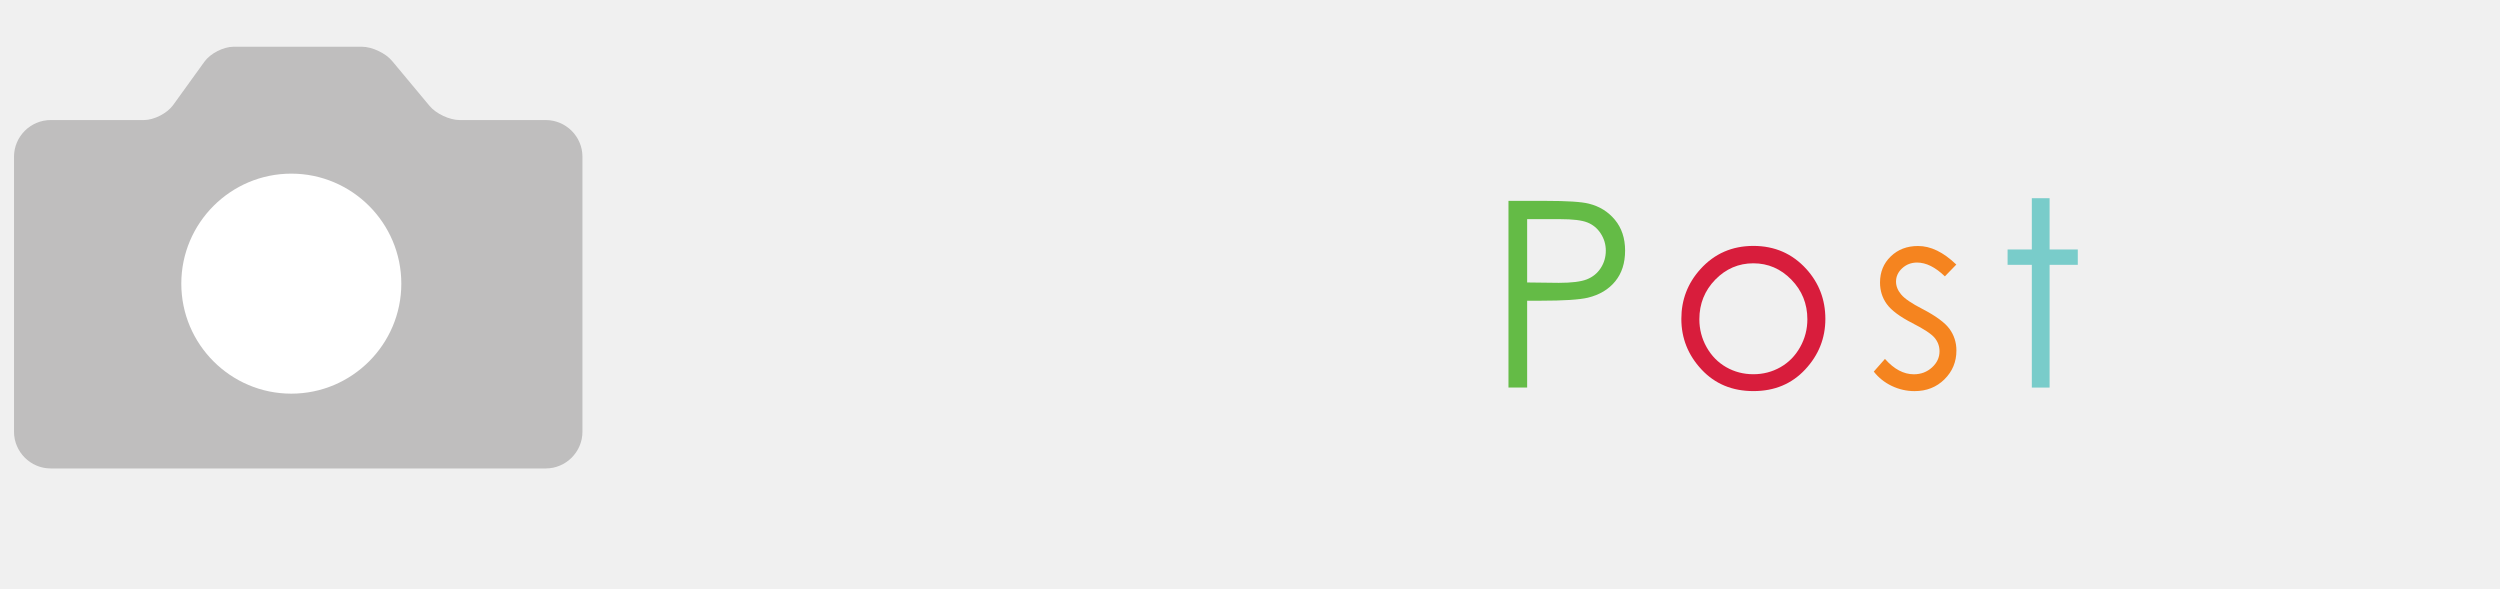
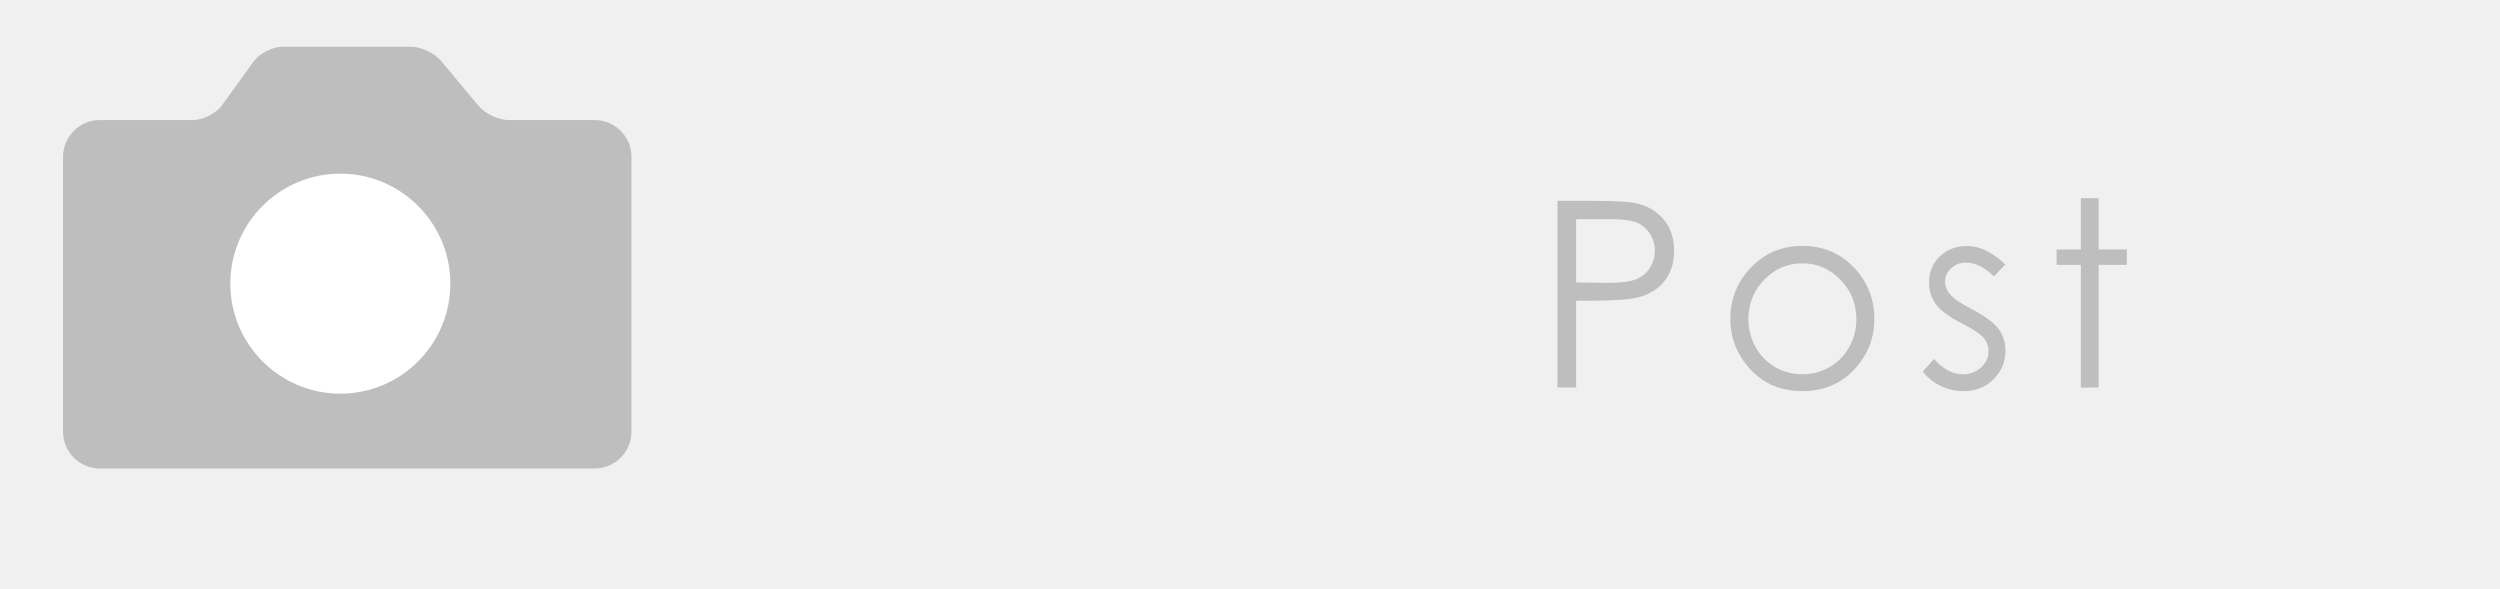
- <svg xmlns="http://www.w3.org/2000/svg" version="1.1" x="0px" y="0px" width="178.5px" height="42px" viewBox="-34.5 0 178.5 42" enable-background="new -34.5 0 178.5 42" xml:space="preserve">
-   <g id="Layer_1" display="none">
+ <svg xmlns="http://www.w3.org/2000/svg" version="1.1" id="Layer_1" x="0px" y="0px" width="178.5px" height="42px" viewBox="0 0 178.5 42" enable-background="new 0 0 178.5 42" xml:space="preserve">
+   <g id="Layer_1_1_" display="none">
    <g id="Layer_2" display="inline">
      <g>
        <polygon fill="#ADADAD" points="-26.145,25.665 -33.5,12.923 -26.145,0.183 -11.433,0.183 -4.079,12.923 -11.433,25.665    " />
        <polygon fill="#ADADAD" points="-33.5,12.923 -18.79,42 -4.079,12.923    " />
      </g>
      <polygon opacity="0.05" enable-background="new    " points="-33.5,12.923 -18.79,42 -17.159,38.779 -28.989,14   " />
      <polyline opacity="0.1" fill="#FFFFFF" enable-background="new    " points="-23.854,3.493 -26.145,0.183 -33.5,12.923     -28.989,14   " />
    </g>
-     <path display="inline" fill="#79CCCA" d="M73.553,27.521l1.912-13.351h0.217l5.428,10.954l5.375-10.954h0.214l1.922,13.351h-1.31   l-1.318-9.548l-4.721,9.548H80.93l-4.777-9.621l-1.312,9.621H73.553L73.553,27.521z" />
-     <path display="inline" fill="#64BB46" d="M102.917,17.646v9.875h-1.252v-1.697c-0.533,0.646-1.13,1.134-1.794,1.46   c-0.663,0.327-1.387,0.491-2.173,0.491c-1.397,0-2.591-0.508-3.58-1.52c-0.99-1.014-1.485-2.248-1.485-3.699   c0-1.423,0.5-2.64,1.498-3.648c0.999-1.012,2.199-1.516,3.604-1.516c0.812,0,1.545,0.171,2.201,0.517   c0.657,0.346,1.232,0.862,1.729,1.553v-1.816H102.917z M97.84,18.618c-0.708,0-1.359,0.174-1.958,0.521   c-0.598,0.349-1.073,0.836-1.429,1.464c-0.354,0.628-0.53,1.293-0.53,1.995c0,0.695,0.179,1.36,0.535,1.994   c0.356,0.635,0.835,1.131,1.438,1.483c0.601,0.353,1.246,0.53,1.936,0.53c0.695,0,1.354-0.176,1.977-0.526s1.101-0.826,1.436-1.423   c0.336-0.598,0.504-1.272,0.504-2.022c0-1.141-0.376-2.097-1.129-2.864S98.939,18.618,97.84,18.618z" />
-     <path display="inline" opacity="0.8" fill="#D81D34" enable-background="new    " d="M107.839,17.646h1.271v1.816   c0.502-0.69,1.078-1.207,1.731-1.553c0.653-0.344,1.382-0.517,2.187-0.517c1.402,0,2.602,0.503,3.599,1.516   c0.997,1.011,1.496,2.227,1.496,3.648c0,1.451-0.494,2.686-1.481,3.699c-0.988,1.012-2.182,1.52-3.578,1.52   c-0.785,0-1.508-0.164-2.168-0.491c-0.658-0.326-1.254-0.813-1.785-1.46v5.309h-1.271V17.646L107.839,17.646z M112.921,18.618   c-1.099,0-2.022,0.384-2.774,1.151c-0.752,0.768-1.127,1.723-1.127,2.864c0,0.75,0.168,1.424,0.502,2.022   c0.336,0.597,0.816,1.071,1.439,1.423c0.625,0.352,1.286,0.525,1.979,0.525c0.684,0,1.324-0.177,1.924-0.529   c0.602-0.354,1.08-0.85,1.436-1.483s0.534-1.3,0.534-1.993c0-0.701-0.176-1.367-0.528-1.996c-0.354-0.628-0.83-1.117-1.429-1.464   C114.279,18.792,113.628,18.618,112.921,18.618z" />
+     <path display="inline" fill="#79CCCA" d="M73.553,27.521l1.912-13.352h0.217l5.428,10.954l5.375-10.954h0.214l1.922,13.352h-1.31   l-1.318-9.548l-4.721,9.548H80.93L76.153,17.9l-1.312,9.622H73.553L73.553,27.521z" />
+     <path display="inline" fill="#64BB46" d="M102.917,17.646v9.875h-1.252v-1.697c-0.533,0.646-1.13,1.134-1.794,1.46   c-0.663,0.327-1.387,0.491-2.173,0.491c-1.397,0-2.591-0.508-3.58-1.521c-0.99-1.014-1.485-2.248-1.485-3.698   c0-1.424,0.5-2.641,1.498-3.648c0.999-1.012,2.199-1.516,3.604-1.516c0.812,0,1.545,0.171,2.201,0.517   c0.657,0.346,1.232,0.862,1.729,1.553v-1.816H102.917z M97.84,18.618c-0.708,0-1.359,0.174-1.958,0.521   c-0.598,0.349-1.073,0.836-1.429,1.464c-0.354,0.628-0.53,1.293-0.53,1.995c0,0.695,0.179,1.36,0.535,1.994   c0.356,0.635,0.835,1.131,1.438,1.483c0.601,0.353,1.246,0.53,1.936,0.53c0.695,0,1.354-0.176,1.977-0.526s1.102-0.826,1.437-1.423   c0.336-0.598,0.504-1.272,0.504-2.022c0-1.141-0.376-2.097-1.129-2.864S98.939,18.618,97.84,18.618z" />
+     <path display="inline" opacity="0.8" fill="#D81D34" enable-background="new    " d="M107.839,17.646h1.271v1.816   c0.502-0.69,1.078-1.207,1.731-1.553c0.653-0.344,1.382-0.517,2.187-0.517c1.402,0,2.603,0.503,3.6,1.516   c0.997,1.011,1.496,2.227,1.496,3.648c0,1.45-0.494,2.686-1.48,3.698c-0.988,1.013-2.183,1.521-3.578,1.521   c-0.785,0-1.508-0.164-2.168-0.491c-0.658-0.326-1.254-0.813-1.785-1.46v5.309h-1.271L107.839,17.646L107.839,17.646z    M112.921,18.618c-1.099,0-2.022,0.384-2.774,1.151c-0.752,0.768-1.127,1.723-1.127,2.864c0,0.75,0.168,1.424,0.502,2.022   c0.336,0.597,0.816,1.071,1.439,1.423c0.625,0.352,1.286,0.525,1.979,0.525c0.685,0,1.324-0.178,1.924-0.529   c0.603-0.354,1.08-0.85,1.437-1.483c0.356-0.633,0.534-1.3,0.534-1.993c0-0.701-0.176-1.367-0.527-1.996   c-0.354-0.628-0.83-1.117-1.43-1.464C114.279,18.792,113.628,18.618,112.921,18.618z" />
    <g id="Layer_3" display="inline">
	</g>
  </g>
-   <g id="Layer_2_1_">
-     <g>
-       <path opacity="0.7" fill="#A9A8A8" enable-background="new    " d="M4.465,8.572h-6.146c-0.722,0-1.687-0.453-2.146-1.008    l-2.686-3.221C-6.974,3.791-7.94,3.337-8.66,3.337h-9.164c-0.721,0-1.653,0.478-2.075,1.062l-2.246,3.112    c-0.421,0.581-1.356,1.061-2.076,1.061h-6.659c-1.439,0-2.619,1.178-2.619,2.616v19.64c0,1.438,1.18,2.619,2.619,2.619H4.467    c1.44,0,2.619-1.181,2.619-2.619v-19.64C7.086,9.75,5.906,8.572,4.465,8.572z" />
-       <path fill="#FFFFFF" d="M-13.701,12.398c-4.33,0-7.854,3.522-7.854,7.854c0,4.332,3.524,7.855,7.854,7.855    c4.332,0,7.855-3.523,7.855-7.855C-5.846,15.921-9.369,12.398-13.701,12.398z" />
-     </g>
-     <g>
-       <path fill="#64BB46" d="M73.205,14.343h2.654c1.522,0,2.55,0.064,3.082,0.198c0.762,0.188,1.382,0.572,1.865,1.155    c0.482,0.583,0.726,1.314,0.726,2.197c0,0.889-0.235,1.621-0.707,2.196c-0.472,0.577-1.119,0.964-1.948,1.165    c-0.604,0.145-1.732,0.217-3.389,0.217h-0.95v6.198h-1.333V14.343L73.205,14.343z M74.538,15.647v4.521l2.255,0.027    c0.912,0,1.58-0.082,2.003-0.247c0.423-0.168,0.757-0.436,0.996-0.807c0.242-0.371,0.363-0.785,0.363-1.244    c0-0.444-0.121-0.854-0.363-1.225c-0.239-0.371-0.562-0.635-0.956-0.79c-0.396-0.157-1.042-0.235-1.943-0.235H74.538z" />
-       <path fill="#D81D3C" d="M90.695,17.558c1.519,0,2.777,0.551,3.777,1.65c0.906,1.002,1.359,2.189,1.359,3.561    c0,1.377-0.479,2.582-1.439,3.61c-0.957,1.03-2.19,1.545-3.697,1.545c-1.514,0-2.75-0.515-3.709-1.545    c-0.959-1.028-1.438-2.233-1.438-3.61c0-1.364,0.454-2.549,1.362-3.552C87.91,18.11,89.17,17.558,90.695,17.558z M90.689,18.8    c-1.053,0-1.961,0.391-2.719,1.167c-0.757,0.779-1.136,1.724-1.136,2.829c0,0.712,0.172,1.376,0.517,1.993    c0.348,0.616,0.812,1.091,1.4,1.427c0.588,0.336,1.234,0.504,1.938,0.504s1.349-0.168,1.937-0.504    c0.589-0.336,1.056-0.811,1.401-1.427c0.347-0.617,0.519-1.281,0.519-1.993c0-1.105-0.382-2.05-1.142-2.829    C92.645,19.19,91.739,18.8,90.689,18.8z" />
-       <path fill="#F5841F" d="M105.18,18.89l-0.816,0.842c-0.68-0.657-1.342-0.986-1.988-0.986c-0.411,0-0.766,0.137-1.061,0.407    c-0.293,0.271-0.439,0.59-0.439,0.954c0,0.317,0.121,0.625,0.363,0.914c0.242,0.295,0.751,0.644,1.525,1.041    c0.943,0.49,1.588,0.961,1.926,1.414c0.334,0.459,0.498,0.976,0.498,1.551c0,0.81-0.285,1.494-0.853,2.056    c-0.569,0.562-1.28,0.843-2.134,0.843c-0.567,0-1.111-0.123-1.631-0.371c-0.516-0.248-0.943-0.59-1.282-1.023l0.798-0.905    c0.646,0.729,1.335,1.097,2.062,1.097c0.509,0,0.94-0.164,1.299-0.49c0.355-0.325,0.535-0.709,0.535-1.149    c0-0.362-0.117-0.687-0.354-0.97c-0.235-0.279-0.769-0.629-1.599-1.051c-0.891-0.459-1.494-0.912-1.816-1.359    c-0.32-0.447-0.48-0.957-0.48-1.532c0-0.748,0.254-1.371,0.768-1.866c0.51-0.494,1.157-0.742,1.938-0.742    C103.344,17.558,104.259,18.002,105.18,18.89z" />
-       <path fill="#79CCCA" d="M110.572,14.152h1.269v3.661h2.013v1.096h-2.013v8.763h-1.269v-8.763h-1.73v-1.096h1.73V14.152z" />
-     </g>
-     <g id="Layer_3_1_">
- 	</g>
+   <g>
+     <path opacity="0.7" fill="#A9A8A8" enable-background="new    " d="M42.465,8.572h-6.146c-0.722,0-1.687-0.453-2.146-1.008   l-2.686-3.221c-0.461-0.552-1.427-1.006-2.147-1.006h-9.164c-0.721,0-1.653,0.478-2.075,1.062l-2.246,3.112   c-0.421,0.581-1.356,1.062-2.076,1.062H7.12c-1.439,0-2.619,1.178-2.619,2.616v19.64c0,1.438,1.18,2.619,2.619,2.619h35.347   c1.44,0,2.619-1.182,2.619-2.619v-19.64C45.086,9.75,43.906,8.572,42.465,8.572z" />
+     <path fill="#FFFFFF" d="M24.299,12.398c-4.33,0-7.854,3.522-7.854,7.854s3.524,7.855,7.854,7.855c4.332,0,7.855-3.523,7.855-7.855   C32.154,15.921,28.631,12.398,24.299,12.398z" />
  </g>
+   <g opacity="0.7" enable-background="new    ">
+     <path fill="#A9A8A8" d="M111.205,14.343h2.654c1.521,0,2.55,0.064,3.082,0.198c0.762,0.188,1.382,0.572,1.865,1.155   c0.481,0.583,0.726,1.314,0.726,2.197c0,0.889-0.235,1.621-0.707,2.196c-0.472,0.577-1.119,0.964-1.948,1.165   c-0.604,0.145-1.732,0.217-3.389,0.217h-0.95v6.198h-1.333V14.343L111.205,14.343z M112.538,15.647v4.521l2.255,0.027   c0.912,0,1.58-0.082,2.003-0.247c0.423-0.168,0.757-0.436,0.996-0.807c0.242-0.371,0.362-0.785,0.362-1.244   c0-0.444-0.12-0.854-0.362-1.225c-0.239-0.371-0.562-0.635-0.956-0.79c-0.396-0.157-1.042-0.235-1.943-0.235H112.538z" />
+     <path fill="#A9A8A8" d="M128.695,17.558c1.519,0,2.777,0.551,3.777,1.65c0.905,1.002,1.358,2.189,1.358,3.562   c0,1.377-0.479,2.582-1.438,3.609c-0.957,1.03-2.19,1.545-3.697,1.545c-1.514,0-2.75-0.515-3.709-1.545   c-0.959-1.027-1.438-2.232-1.438-3.609c0-1.364,0.454-2.55,1.362-3.553C125.91,18.11,127.17,17.558,128.695,17.558z M128.689,18.8   c-1.053,0-1.961,0.391-2.719,1.167c-0.758,0.779-1.137,1.725-1.137,2.829c0,0.712,0.172,1.376,0.518,1.993   c0.348,0.616,0.812,1.091,1.399,1.427s1.233,0.504,1.938,0.504c0.703,0,1.349-0.168,1.937-0.504   c0.589-0.336,1.056-0.811,1.401-1.427c0.347-0.617,0.519-1.281,0.519-1.993c0-1.104-0.382-2.05-1.142-2.829   C130.645,19.19,129.738,18.8,128.689,18.8z" />
+     <path fill="#A9A8A8" d="M143.18,18.89l-0.816,0.842c-0.68-0.657-1.342-0.986-1.987-0.986c-0.411,0-0.767,0.137-1.062,0.407   c-0.293,0.271-0.438,0.59-0.438,0.954c0,0.317,0.121,0.625,0.362,0.914c0.242,0.295,0.752,0.644,1.525,1.042   c0.943,0.489,1.588,0.961,1.926,1.414c0.334,0.459,0.498,0.976,0.498,1.551c0,0.81-0.285,1.494-0.853,2.056   c-0.569,0.562-1.28,0.843-2.134,0.843c-0.567,0-1.111-0.123-1.631-0.371c-0.516-0.248-0.943-0.59-1.282-1.022l0.798-0.905   c0.646,0.729,1.335,1.098,2.062,1.098c0.509,0,0.939-0.164,1.299-0.49c0.355-0.325,0.535-0.709,0.535-1.149   c0-0.362-0.117-0.687-0.354-0.97c-0.235-0.279-0.769-0.629-1.599-1.051c-0.891-0.459-1.494-0.912-1.816-1.359   c-0.32-0.447-0.48-0.957-0.48-1.532c0-0.748,0.254-1.371,0.769-1.866c0.511-0.494,1.157-0.742,1.938-0.742   C141.344,17.558,142.259,18.002,143.18,18.89z" />
+     <path fill="#A9A8A8" d="M148.572,14.152h1.269v3.661h2.013v1.096h-2.013v8.763h-1.269v-8.763h-1.73v-1.096h1.73V14.152z" />
+   </g>
+   <g id="Layer_3_1_">
+ </g>
  <g id="Layer_3_2_" display="none">
-     <path display="inline" opacity="0.7" fill="#A9A8A8" enable-background="new    " d="M6.81,38.675L-5.063,26.802   c2.029-2.688,3.248-6.021,3.248-9.648C-1.815,8.291-9,1.104-17.862,1.104s-16.047,7.187-16.047,16.049   c0,8.861,7.186,16.047,16.047,16.047c4.018,0,7.681-1.484,10.496-3.926L4.423,41.065L6.81,38.675z M-32.221,17.153   c0-7.918,6.439-14.356,14.357-14.356c7.916,0,14.358,6.438,14.358,14.356s-6.442,14.357-14.358,14.357   S-32.221,25.071-32.221,17.153z" />
+     <path display="inline" opacity="0.7" fill="#A9A8A8" enable-background="new    " d="M6.81,38.675L-5.063,26.802   c2.029-2.688,3.248-6.021,3.248-9.648c0-8.863-7.185-16.05-16.047-16.05c-8.862,0-16.047,7.187-16.047,16.049   c0,8.861,7.186,16.047,16.047,16.047c4.018,0,7.681-1.484,10.496-3.927L4.423,41.064L6.81,38.675z M-32.221,17.153   c0-7.918,6.439-14.356,14.357-14.356c7.916,0,14.358,6.438,14.358,14.356c0,7.917-6.442,14.357-14.358,14.357   C-25.78,31.51-32.221,25.07-32.221,17.153z" />
    <g display="inline">
-       <path fill="#79CCCA" d="M73.023,25.076l1.104-0.66c0.779,1.431,1.678,2.146,2.695,2.146c0.437,0,0.846-0.104,1.228-0.308    c0.384-0.202,0.677-0.475,0.876-0.815c0.2-0.341,0.301-0.702,0.301-1.087c0-0.438-0.149-0.861-0.442-1.282    c-0.404-0.577-1.147-1.271-2.228-2.083c-1.082-0.816-1.756-1.41-2.021-1.775c-0.461-0.614-0.688-1.276-0.688-1.987    c0-0.565,0.135-1.081,0.404-1.548c0.271-0.465,0.654-0.831,1.146-1.1c0.49-0.268,1.023-0.401,1.603-0.401    c0.612,0,1.185,0.151,1.72,0.456c0.532,0.301,1.096,0.859,1.69,1.673l-1.062,0.804c-0.488-0.646-0.906-1.074-1.25-1.279    c-0.347-0.207-0.72-0.31-1.127-0.31c-0.521,0-0.951,0.157-1.285,0.476c-0.332,0.319-0.5,0.711-0.5,1.176    c0,0.283,0.062,0.556,0.179,0.822c0.118,0.266,0.333,0.555,0.645,0.865c0.171,0.161,0.73,0.598,1.681,1.299    c1.123,0.832,1.895,1.568,2.312,2.217c0.416,0.648,0.63,1.301,0.63,1.951c0,0.942-0.36,1.762-1.075,2.457    c-0.716,0.693-1.586,1.043-2.609,1.043c-0.791,0-1.506-0.211-2.146-0.632C74.16,26.771,73.564,26.066,73.023,25.076z" />
-       <path fill="#EC3793" d="M93.258,24.308l1.043,0.547c-0.342,0.674-0.736,1.216-1.184,1.628c-0.449,0.412-0.955,0.725-1.516,0.94    c-0.559,0.214-1.193,0.319-1.899,0.319c-1.569,0-2.794-0.512-3.679-1.539c-0.885-1.029-1.326-2.188-1.326-3.487    c0-1.218,0.375-2.306,1.121-3.259c0.951-1.217,2.221-1.819,3.812-1.819c1.641,0,2.948,0.62,3.928,1.862    c0.693,0.879,1.051,1.975,1.062,3.285h-8.649c0.023,1.121,0.379,2.033,1.07,2.748c0.689,0.715,1.542,1.069,2.559,1.069    c0.487,0,0.961-0.084,1.426-0.253c0.465-0.172,0.858-0.396,1.183-0.68C92.527,25.391,92.88,24.934,93.258,24.308z M93.258,21.718    c-0.165-0.658-0.402-1.187-0.722-1.581c-0.312-0.393-0.731-0.711-1.251-0.951c-0.518-0.244-1.062-0.363-1.635-0.363    c-0.945,0-1.758,0.301-2.435,0.91c-0.495,0.44-0.872,1.104-1.124,1.985H93.258z" />
-       <path fill="#F5841F" d="M108.493,17.887v9.611h-1.222v-1.651c-0.518,0.63-1.099,1.103-1.742,1.42    c-0.646,0.319-1.354,0.478-2.117,0.478c-1.361,0-2.521-0.492-3.486-1.477c-0.961-0.988-1.443-2.188-1.443-3.604    c0-1.383,0.486-2.565,1.459-3.551c0.972-0.983,2.139-1.477,3.509-1.477c0.788,0,1.501,0.17,2.141,0.503    c0.642,0.336,1.2,0.841,1.683,1.512v-1.766L108.493,17.887L108.493,17.887z M103.55,18.832c-0.688,0-1.323,0.17-1.907,0.506    c-0.58,0.339-1.047,0.813-1.391,1.427c-0.345,0.61-0.516,1.26-0.516,1.938c0,0.676,0.175,1.324,0.521,1.943    c0.347,0.615,0.813,1.1,1.397,1.443c0.586,0.342,1.214,0.514,1.885,0.514c0.677,0,1.316-0.17,1.926-0.511    c0.604-0.343,1.07-0.804,1.398-1.386c0.324-0.58,0.488-1.238,0.488-1.967c0-1.111-0.367-2.041-1.101-2.789    C105.521,19.203,104.62,18.832,103.55,18.832z" />
-       <path fill="#FFF100" d="M112.797,17.887h1.264v1.402c0.377-0.551,0.775-0.967,1.192-1.241c0.419-0.271,0.854-0.41,1.308-0.41    c0.344,0,0.709,0.108,1.099,0.327l-0.646,1.042c-0.262-0.111-0.479-0.167-0.654-0.167c-0.412,0-0.811,0.167-1.191,0.508    c-0.384,0.337-0.675,0.865-0.875,1.576c-0.152,0.548-0.229,1.654-0.229,3.322v3.252H112.8v-9.611H112.797z" />
-       <path fill="#DD5D82" d="M129.902,19.882l-0.979,0.608c-0.847-1.125-2.002-1.688-3.467-1.688c-1.173,0-2.143,0.377-2.918,1.132    c-0.773,0.752-1.16,1.668-1.16,2.743c0,0.697,0.178,1.357,0.534,1.979c0.354,0.613,0.844,1.094,1.464,1.438    c0.62,0.34,1.316,0.511,2.087,0.511c1.412,0,2.565-0.562,3.46-1.687l0.979,0.646c-0.457,0.69-1.073,1.229-1.848,1.609    c-0.777,0.383-1.656,0.571-2.646,0.571c-1.521,0-2.78-0.483-3.781-1.449c-1.002-0.963-1.502-2.141-1.502-3.523    c0-0.932,0.234-1.796,0.702-2.593c0.469-0.8,1.112-1.422,1.931-1.869s1.733-0.671,2.748-0.671c0.635,0,1.251,0.096,1.842,0.29    c0.592,0.196,1.094,0.446,1.508,0.76C129.266,19.004,129.613,19.399,129.902,19.882z" />
-       <path fill="#90278E" d="M134.27,14.175h1.242v5.433c0.496-0.658,1.049-1.152,1.647-1.48c0.603-0.324,1.252-0.488,1.952-0.488    c0.721,0,1.359,0.182,1.914,0.55c0.559,0.364,0.968,0.853,1.232,1.47c0.266,0.615,0.396,1.58,0.396,2.893V27.5h-1.238v-4.586    c0-1.109-0.043-1.847-0.131-2.217c-0.153-0.637-0.434-1.115-0.835-1.438c-0.403-0.318-0.933-0.48-1.587-0.48    c-0.746,0-1.418,0.248-2.008,0.743c-0.595,0.493-0.983,1.105-1.172,1.837c-0.117,0.47-0.177,1.343-0.177,2.615V27.5h-1.239V14.175    H134.27z" />
+       <path fill="#79CCCA" d="M73.023,25.076l1.104-0.66c0.779,1.432,1.678,2.146,2.695,2.146c0.437,0,0.846-0.104,1.228-0.309    c0.384-0.202,0.677-0.475,0.876-0.814c0.2-0.342,0.301-0.703,0.301-1.088c0-0.438-0.149-0.86-0.442-1.281    c-0.404-0.577-1.147-1.271-2.228-2.083c-1.082-0.816-1.756-1.41-2.021-1.775c-0.461-0.614-0.688-1.276-0.688-1.987    c0-0.565,0.135-1.081,0.404-1.548c0.271-0.465,0.654-0.831,1.146-1.1c0.49-0.268,1.023-0.401,1.603-0.401    c0.612,0,1.185,0.151,1.72,0.456c0.532,0.301,1.096,0.859,1.69,1.673l-1.062,0.804c-0.488-0.646-0.906-1.074-1.25-1.279    c-0.347-0.207-0.72-0.31-1.127-0.31c-0.521,0-0.951,0.157-1.285,0.476c-0.332,0.319-0.5,0.711-0.5,1.176    c0,0.283,0.062,0.556,0.179,0.822c0.118,0.266,0.333,0.555,0.645,0.865c0.171,0.161,0.73,0.598,1.681,1.299    c1.123,0.832,1.895,1.568,2.312,2.217c0.416,0.648,0.63,1.301,0.63,1.951c0,0.941-0.36,1.762-1.075,2.457    c-0.716,0.693-1.586,1.043-2.609,1.043c-0.791,0-1.506-0.211-2.146-0.633C74.16,26.771,73.564,26.066,73.023,25.076z" />
+       <path fill="#EC3793" d="M93.258,24.309l1.043,0.547c-0.342,0.674-0.736,1.215-1.184,1.627c-0.449,0.412-0.955,0.726-1.516,0.94    c-0.56,0.214-1.193,0.319-1.899,0.319c-1.569,0-2.794-0.512-3.679-1.539c-0.885-1.029-1.326-2.188-1.326-3.487    c0-1.218,0.375-2.306,1.121-3.259c0.951-1.217,2.221-1.819,3.812-1.819c1.642,0,2.948,0.62,3.929,1.862    c0.692,0.879,1.051,1.975,1.062,3.285h-8.649c0.023,1.121,0.379,2.033,1.07,2.748c0.689,0.715,1.542,1.068,2.559,1.068    c0.487,0,0.96-0.084,1.425-0.252c0.466-0.173,0.858-0.396,1.184-0.681C92.527,25.391,92.88,24.934,93.258,24.309z M93.258,21.718    c-0.165-0.658-0.402-1.187-0.722-1.581c-0.312-0.393-0.731-0.711-1.251-0.951c-0.518-0.244-1.062-0.363-1.635-0.363    c-0.945,0-1.758,0.301-2.435,0.91c-0.495,0.44-0.872,1.104-1.124,1.985H93.258z" />
+       <path fill="#F5841F" d="M108.493,17.887v9.611h-1.222v-1.65c-0.519,0.629-1.1,1.103-1.742,1.42    c-0.646,0.318-1.354,0.478-2.117,0.478c-1.361,0-2.521-0.492-3.486-1.478c-0.961-0.987-1.443-2.188-1.443-3.604    c0-1.383,0.486-2.565,1.459-3.551c0.973-0.983,2.14-1.477,3.51-1.477c0.787,0,1.501,0.17,2.141,0.503    c0.643,0.336,1.2,0.841,1.684,1.512v-1.766L108.493,17.887L108.493,17.887z M103.55,18.832c-0.688,0-1.323,0.17-1.907,0.506    c-0.58,0.339-1.047,0.813-1.391,1.427c-0.345,0.61-0.516,1.26-0.516,1.938c0,0.676,0.175,1.324,0.521,1.943    c0.347,0.614,0.813,1.1,1.397,1.442c0.586,0.343,1.214,0.515,1.885,0.515c0.677,0,1.316-0.17,1.926-0.512    c0.604-0.343,1.07-0.804,1.398-1.386c0.324-0.58,0.488-1.238,0.488-1.967c0-1.111-0.367-2.041-1.102-2.789    C105.521,19.203,104.62,18.832,103.55,18.832z" />
+       <path fill="#FFF100" d="M112.797,17.887h1.264v1.402c0.377-0.551,0.775-0.967,1.192-1.241c0.419-0.271,0.854-0.41,1.308-0.41    c0.344,0,0.709,0.108,1.1,0.327l-0.646,1.042c-0.262-0.111-0.479-0.167-0.654-0.167c-0.412,0-0.811,0.167-1.19,0.508    c-0.384,0.337-0.675,0.865-0.875,1.576c-0.151,0.548-0.229,1.654-0.229,3.322v3.252H112.8v-9.611H112.797z" />
+       <path fill="#DD5D82" d="M129.902,19.882l-0.979,0.608c-0.847-1.125-2.002-1.688-3.467-1.688c-1.173,0-2.144,0.377-2.918,1.132    c-0.772,0.752-1.16,1.667-1.16,2.743c0,0.697,0.179,1.357,0.534,1.979c0.354,0.613,0.844,1.094,1.464,1.438    c0.62,0.34,1.315,0.512,2.087,0.512c1.412,0,2.564-0.562,3.46-1.688l0.979,0.646c-0.457,0.689-1.073,1.229-1.848,1.608    c-0.777,0.384-1.656,0.571-2.646,0.571c-1.521,0-2.78-0.483-3.781-1.449c-1.002-0.963-1.502-2.141-1.502-3.523    c0-0.932,0.234-1.795,0.702-2.592c0.469-0.8,1.112-1.422,1.931-1.869c0.819-0.447,1.733-0.671,2.748-0.671    c0.635,0,1.251,0.096,1.842,0.29c0.592,0.196,1.094,0.446,1.508,0.76C129.266,19.004,129.613,19.399,129.902,19.882z" />
+       <path fill="#90278E" d="M134.27,14.175h1.242v5.433c0.496-0.658,1.049-1.152,1.647-1.48c0.603-0.324,1.252-0.488,1.952-0.488    c0.721,0,1.359,0.182,1.914,0.55c0.559,0.364,0.968,0.853,1.231,1.47c0.267,0.615,0.396,1.58,0.396,2.893V27.5h-1.237v-4.586    c0-1.109-0.043-1.847-0.131-2.217c-0.153-0.637-0.435-1.115-0.835-1.438c-0.403-0.318-0.934-0.48-1.588-0.48    c-0.745,0-1.418,0.248-2.008,0.743c-0.595,0.493-0.982,1.105-1.172,1.837c-0.117,0.47-0.177,1.343-0.177,2.616V27.5h-1.239V14.175    H134.27z" />
    </g>
  </g>
  <g id="Layer_4" display="none">
-     <path display="inline" opacity="0.7" fill="#A9A8A8" enable-background="new    " d="M-16.811,40.732   c-6.578,0-12.512-2.796-16.689-7.256c3.125-1.027,9.074-3.277,9.984-3.685c2.084-0.938,2.087-3.952,1.991-5.207l-0.019-0.227   l-0.16-0.166c-1.066-1.104-1.881-3.037-2.494-5.907l-0.085-0.401l-0.399-0.085c-0.184-0.042-0.526-0.315-0.896-0.958   c-0.658-1.145-0.971-2.67-0.713-3.477c0.152-0.475,0.314-0.566,0.344-0.579c0.067-0.03,0.178,0.018,0.223,0.038l0.932,0.44   l-0.026-1.031c-0.038-1.536-0.009-2.779,0.026-4.128C-24.616,1.519-18.523,1-16.627,1c0.009,0,0.021,0,0.031,0   c1.893,0,7.986,0.521,8.163,7.101c0.042,1.548,0.06,2.718,0.024,4.13l-0.024,1.03l0.932-0.439c0.046-0.02,0.157-0.068,0.224-0.038   c0.029,0.014,0.191,0.104,0.342,0.579c0.258,0.809-0.056,2.336-0.712,3.479c-0.37,0.641-0.714,0.915-0.896,0.957l-0.399,0.088   l-0.087,0.398c-0.611,2.87-1.424,4.806-2.493,5.909l-0.159,0.165l-0.018,0.228c-0.094,1.253-0.094,4.268,1.992,5.207   c0.894,0.4,6.716,2.638,9.669,3.596C-4.217,37.9-10.188,40.732-16.811,40.732z" />
+     <path display="inline" opacity="0.7" fill="#A9A8A8" enable-background="new    " d="M-16.811,40.732   c-6.578,0-12.512-2.797-16.689-7.256c3.125-1.027,9.074-3.277,9.984-3.686c2.084-0.938,2.087-3.952,1.991-5.207l-0.019-0.227   l-0.16-0.166c-1.066-1.104-1.881-3.038-2.494-5.907l-0.085-0.401l-0.399-0.085c-0.184-0.042-0.526-0.315-0.896-0.958   c-0.658-1.145-0.971-2.67-0.713-3.477c0.152-0.475,0.314-0.566,0.344-0.579c0.067-0.03,0.178,0.018,0.223,0.038l0.932,0.44   l-0.026-1.031c-0.038-1.536-0.009-2.779,0.026-4.128C-24.616,1.519-18.523,1-16.627,1c0.009,0,0.021,0,0.031,0   c1.893,0,7.986,0.521,8.163,7.101c0.042,1.548,0.06,2.718,0.024,4.13l-0.024,1.03l0.932-0.438c0.046-0.021,0.157-0.068,0.224-0.038   c0.029,0.014,0.191,0.104,0.342,0.579c0.258,0.809-0.056,2.336-0.712,3.479c-0.37,0.641-0.714,0.915-0.896,0.957l-0.399,0.088   l-0.087,0.398c-0.611,2.87-1.424,4.806-2.493,5.908l-0.159,0.166l-0.018,0.228c-0.094,1.253-0.094,4.269,1.992,5.207   c0.894,0.399,6.716,2.638,9.669,3.597C-4.217,37.9-10.188,40.732-16.811,40.732z" />
    <g display="inline">
-       <path fill="#EC3793" d="M73.287,14.4h2.662c1.525,0,2.554,0.064,3.087,0.197c0.766,0.188,1.385,0.575,1.872,1.158    c0.484,0.583,0.726,1.318,0.726,2.202c0,0.891-0.236,1.627-0.707,2.203c-0.473,0.58-1.125,0.967-1.955,1.17    c-0.606,0.142-1.738,0.216-3.395,0.216h-0.956v6.213h-1.332V14.4H73.287z M74.621,15.709v4.529l2.265,0.027    c0.912,0,1.582-0.083,2.005-0.25c0.425-0.167,0.758-0.434,0.998-0.808c0.243-0.368,0.363-0.786,0.363-1.244    c0-0.448-0.12-0.858-0.363-1.23c-0.24-0.37-0.561-0.634-0.956-0.792c-0.397-0.158-1.048-0.234-1.948-0.234h-2.363V15.709z" />
+       <path fill="#EC3793" d="M73.287,14.4h2.662c1.525,0,2.554,0.064,3.087,0.197c0.766,0.188,1.385,0.575,1.872,1.158    c0.484,0.583,0.726,1.318,0.726,2.202c0,0.891-0.236,1.627-0.707,2.203c-0.473,0.58-1.125,0.967-1.955,1.17    c-0.606,0.142-1.738,0.216-3.395,0.216h-0.956v6.213h-1.332V14.4H73.287z M74.621,15.709v4.529l2.265,0.027    c0.912,0,1.582-0.083,2.005-0.25c0.425-0.167,0.758-0.434,0.998-0.808c0.243-0.368,0.363-0.786,0.363-1.244    c0-0.448-0.12-0.858-0.363-1.23c-0.24-0.37-0.561-0.634-0.956-0.792c-0.397-0.158-1.048-0.234-1.948-0.234h-2.363L74.621,15.709    L74.621,15.709z" />
      <path fill="#FFF100" d="M85.662,17.879h1.298v1.443c0.388-0.569,0.795-0.994,1.227-1.276c0.429-0.282,0.878-0.423,1.342-0.423    c0.352,0,0.728,0.114,1.127,0.337l-0.661,1.071c-0.269-0.114-0.492-0.171-0.673-0.171c-0.425,0-0.833,0.173-1.229,0.522    c-0.395,0.349-0.691,0.889-0.9,1.621c-0.158,0.563-0.236,1.702-0.236,3.417v3.342h-1.299v-9.883H85.662z" />
-       <path fill="#F5841F" d="M98.39,17.623c1.521,0,2.783,0.552,3.785,1.655c0.91,1.005,1.364,2.193,1.364,3.57    c0,1.381-0.479,2.586-1.442,3.621c-0.96,1.031-2.198,1.547-3.707,1.547c-1.517,0-2.756-0.516-3.717-1.547    c-0.962-1.035-1.444-2.24-1.444-3.621c0-1.371,0.455-2.556,1.369-3.561C95.597,18.177,96.859,17.623,98.39,17.623z M98.384,18.867    c-1.058,0-1.964,0.391-2.724,1.171c-0.762,0.78-1.139,1.727-1.139,2.834c0,0.715,0.17,1.383,0.52,1.998    c0.343,0.617,0.813,1.096,1.402,1.43c0.591,0.336,1.237,0.504,1.941,0.504c0.703,0,1.351-0.168,1.94-0.504    c0.591-0.336,1.058-0.812,1.404-1.43c0.349-0.619,0.521-1.283,0.521-1.998c0-1.107-0.381-2.052-1.145-2.834    C100.345,19.258,99.437,18.867,98.384,18.867z" />
-       <path fill="#79CCCA" d="M112.009,14.064v1.242c-0.466-0.199-0.866-0.302-1.199-0.302c-0.247,0-0.453,0.053-0.62,0.151    c-0.161,0.101-0.265,0.217-0.306,0.346c-0.042,0.13-0.063,0.476-0.063,1.04v1.335h2.062v1.099h-2.064l-0.009,8.78h-1.27v-8.78    h-1.3v-1.099h1.3v-1.544c0-0.71,0.063-1.213,0.192-1.516c0.132-0.304,0.352-0.547,0.664-0.731    c0.312-0.186,0.689-0.277,1.132-0.277C110.938,13.809,111.434,13.893,112.009,14.064z" />
-       <path fill="#DD5D82" d="M116.268,13.809c0.289,0,0.536,0.104,0.742,0.309c0.205,0.206,0.306,0.452,0.306,0.745    c0,0.285-0.101,0.53-0.306,0.734c-0.206,0.207-0.453,0.31-0.742,0.31c-0.285,0-0.528-0.105-0.733-0.31    c-0.206-0.205-0.306-0.45-0.306-0.734c0-0.292,0.101-0.539,0.306-0.745C115.739,13.913,115.982,13.809,116.268,13.809z     M115.637,17.879h1.271v9.881h-1.271V17.879z" />
-       <path fill="#90278E" d="M121.405,14.064h1.274V27.76h-1.274V14.064z" />
-       <path fill="#64BB46" d="M135.688,24.48l1.07,0.564c-0.348,0.689-0.755,1.248-1.217,1.67c-0.458,0.424-0.977,0.75-1.555,0.967    c-0.576,0.223-1.229,0.334-1.955,0.334c-1.612,0-2.872-0.531-3.78-1.586c-0.909-1.055-1.364-2.252-1.364-3.584    c0-1.254,0.386-2.37,1.155-3.351c0.977-1.249,2.281-1.872,3.916-1.872c1.687,0,3.032,0.64,4.038,1.916    c0.716,0.905,1.079,2.032,1.091,3.379h-8.891c0.022,1.15,0.39,2.09,1.1,2.824c0.707,0.734,1.585,1.102,2.629,1.102    c0.502,0,0.993-0.088,1.469-0.262c0.475-0.176,0.88-0.408,1.213-0.697S135.3,25.125,135.688,24.48z M135.688,21.82    c-0.168-0.679-0.416-1.221-0.74-1.625c-0.323-0.409-0.755-0.733-1.287-0.985c-0.534-0.248-1.092-0.37-1.681-0.37    c-0.973,0-1.806,0.312-2.502,0.937c-0.508,0.453-0.895,1.135-1.155,2.043H135.688L135.688,21.82z" />
+       <path fill="#F5841F" d="M98.391,17.623c1.521,0,2.782,0.552,3.784,1.655c0.91,1.005,1.364,2.193,1.364,3.57    c0,1.381-0.479,2.586-1.441,3.621c-0.961,1.031-2.199,1.547-3.707,1.547c-1.518,0-2.757-0.516-3.718-1.547    c-0.962-1.035-1.444-2.24-1.444-3.621c0-1.371,0.455-2.556,1.369-3.561C95.598,18.177,96.859,17.623,98.391,17.623z     M98.384,18.867c-1.058,0-1.964,0.391-2.724,1.171c-0.762,0.78-1.139,1.728-1.139,2.834c0,0.715,0.17,1.383,0.52,1.998    c0.343,0.616,0.812,1.096,1.402,1.43c0.591,0.336,1.236,0.505,1.94,0.505c0.703,0,1.351-0.169,1.94-0.505    c0.591-0.336,1.058-0.812,1.404-1.43c0.349-0.619,0.521-1.283,0.521-1.998c0-1.106-0.381-2.052-1.146-2.834    C100.346,19.258,99.438,18.867,98.384,18.867z" />
+       <path fill="#79CCCA" d="M112.009,14.064v1.242c-0.466-0.199-0.866-0.302-1.198-0.302c-0.248,0-0.453,0.053-0.621,0.151    c-0.16,0.101-0.265,0.217-0.306,0.346c-0.042,0.13-0.063,0.476-0.063,1.04v1.335h2.062v1.099h-2.064l-0.008,8.78h-1.271v-8.78    h-1.3v-1.099h1.3v-1.544c0-0.71,0.063-1.213,0.192-1.516c0.131-0.304,0.352-0.547,0.664-0.731    c0.312-0.186,0.688-0.277,1.131-0.277C110.938,13.809,111.434,13.893,112.009,14.064z" />
+       <path fill="#DD5D82" d="M116.268,13.809c0.289,0,0.537,0.104,0.742,0.309c0.205,0.206,0.307,0.452,0.307,0.745    c0,0.285-0.102,0.53-0.307,0.734c-0.205,0.207-0.453,0.31-0.742,0.31c-0.285,0-0.527-0.105-0.732-0.31    c-0.206-0.205-0.307-0.45-0.307-0.734c0-0.292,0.102-0.539,0.307-0.745C115.738,13.913,115.982,13.809,116.268,13.809z     M115.637,17.879h1.271v9.881h-1.271V17.879z" />
+       <path fill="#90278E" d="M121.404,14.064h1.275V27.76h-1.275V14.064z" />
+       <path fill="#64BB46" d="M135.688,24.48l1.07,0.563c-0.348,0.688-0.755,1.248-1.217,1.67c-0.458,0.425-0.977,0.75-1.555,0.968    c-0.576,0.223-1.229,0.334-1.955,0.334c-1.612,0-2.872-0.531-3.78-1.586c-0.909-1.056-1.364-2.253-1.364-3.585    c0-1.254,0.387-2.37,1.155-3.351c0.978-1.249,2.281-1.872,3.916-1.872c1.687,0,3.032,0.64,4.038,1.916    c0.716,0.905,1.079,2.032,1.091,3.379h-8.892c0.022,1.149,0.391,2.09,1.101,2.824c0.707,0.733,1.585,1.102,2.629,1.102    c0.503,0,0.993-0.088,1.47-0.262c0.475-0.176,0.879-0.408,1.213-0.697C134.939,25.595,135.3,25.125,135.688,24.48z M135.688,21.82    c-0.168-0.679-0.416-1.221-0.739-1.625c-0.323-0.409-0.755-0.733-1.287-0.985c-0.534-0.248-1.093-0.37-1.681-0.37    c-0.974,0-1.807,0.312-2.502,0.937c-0.508,0.453-0.896,1.135-1.155,2.043H135.688L135.688,21.82z" />
    </g>
  </g>
</svg>
